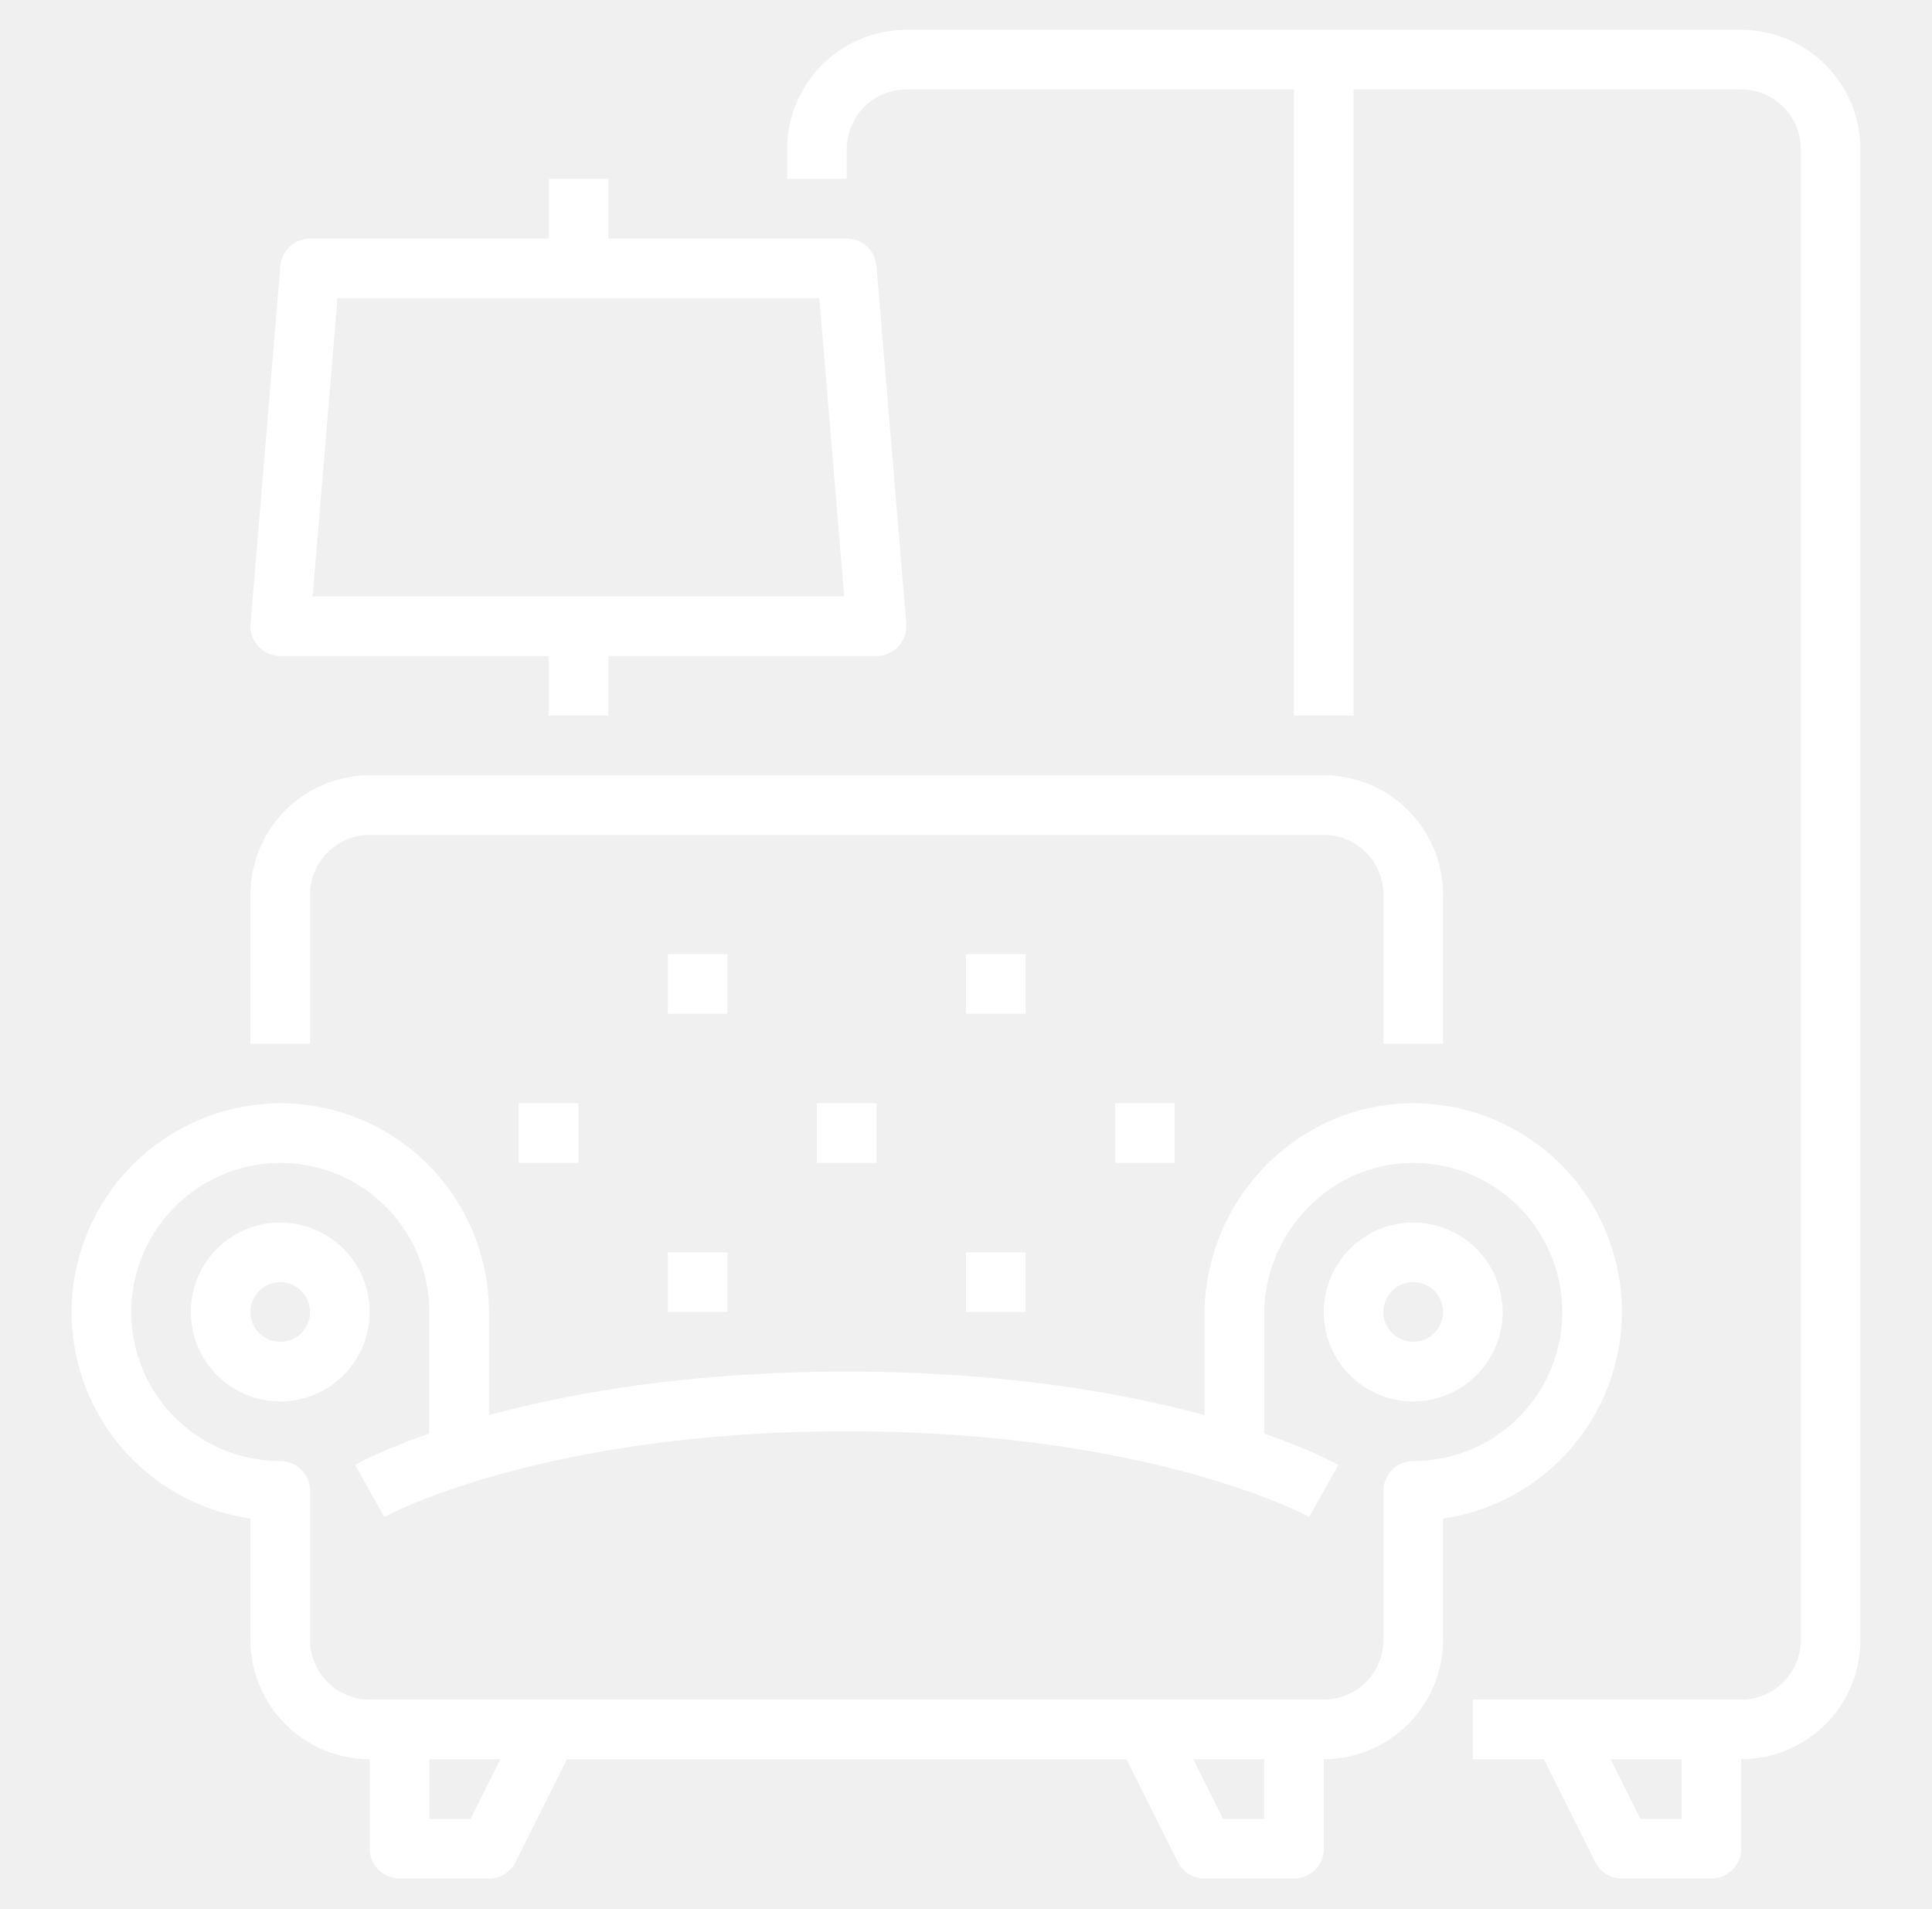
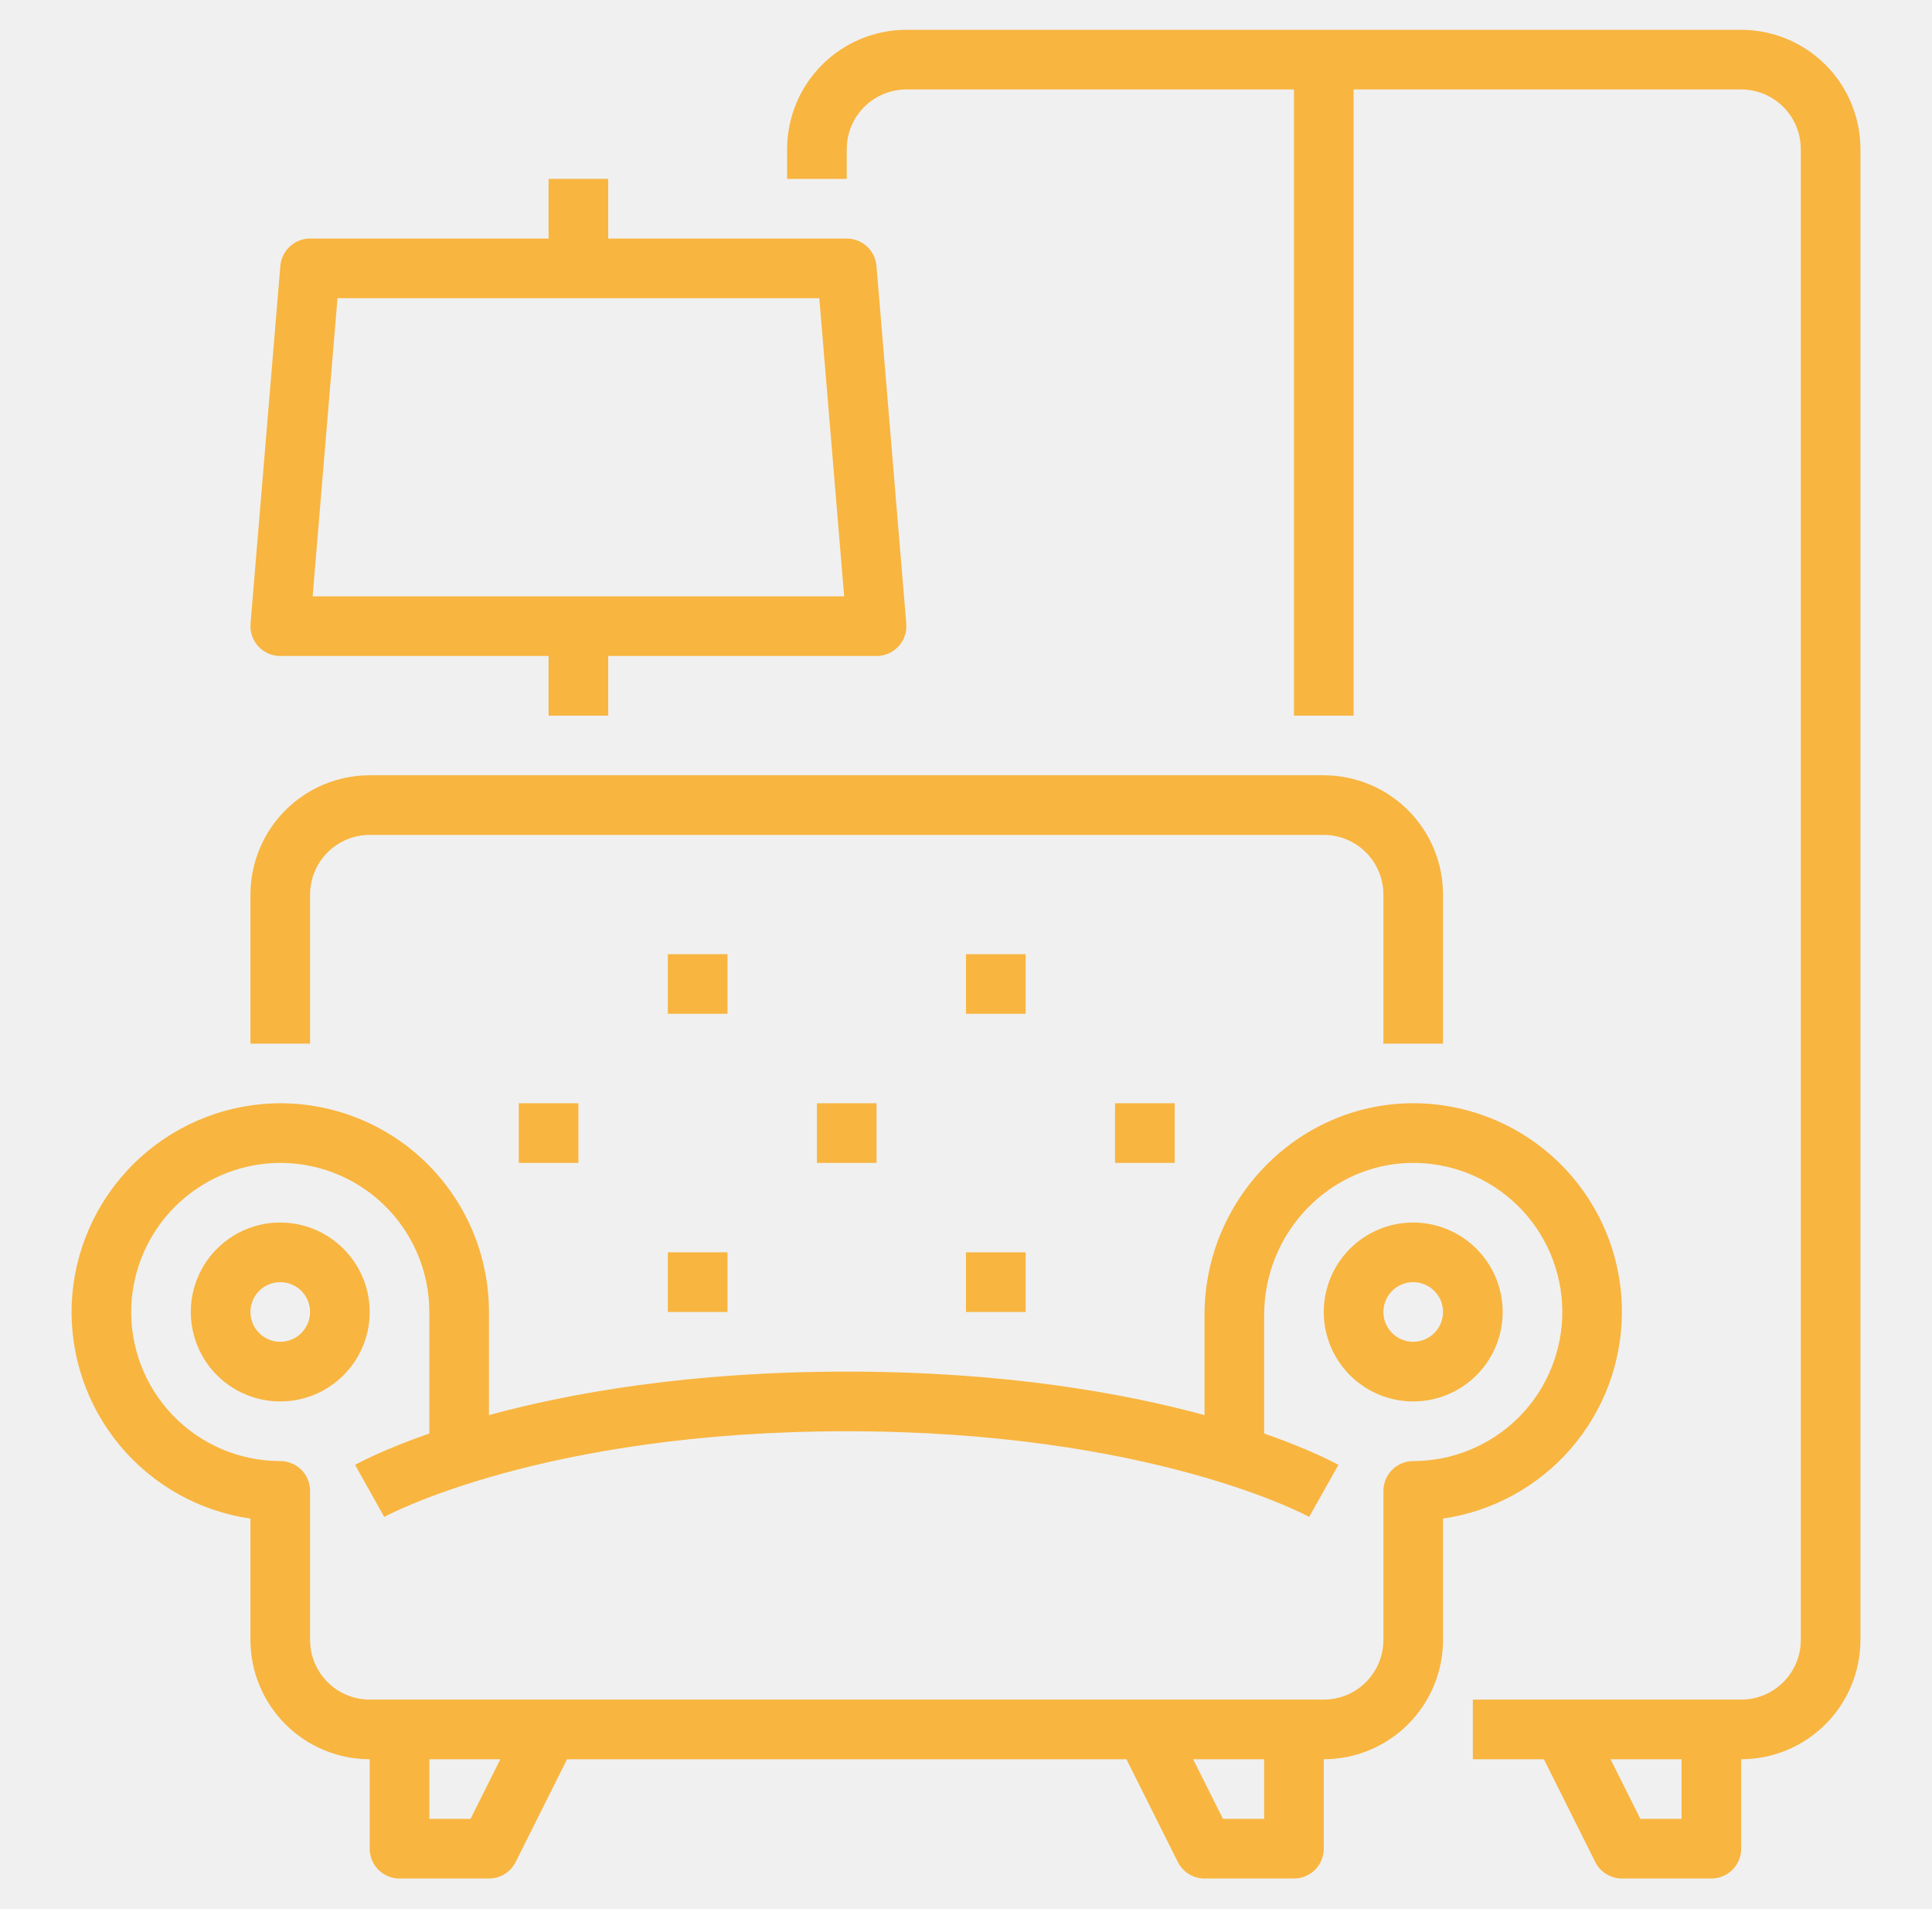
<svg xmlns="http://www.w3.org/2000/svg" width="81" height="80" viewBox="0 0 81 80" fill="none">
-   <path d="M11.75 51.25C11.008 51.25 10.283 51.47 9.667 51.882C9.05 52.294 8.569 52.88 8.285 53.565C8.002 54.25 7.927 55.004 8.072 55.732C8.217 56.459 8.574 57.127 9.098 57.652C9.623 58.176 10.291 58.533 11.018 58.678C11.746 58.823 12.5 58.748 13.185 58.465C13.87 58.181 14.456 57.7 14.868 57.083C15.28 56.467 15.5 55.742 15.5 55C15.499 54.006 15.103 53.053 14.4 52.35C13.697 51.647 12.744 51.251 11.75 51.25ZM11.75 56.25C11.503 56.25 11.261 56.177 11.056 56.039C10.85 55.902 10.69 55.707 10.595 55.478C10.501 55.25 10.476 54.999 10.524 54.756C10.572 54.514 10.691 54.291 10.866 54.116C11.041 53.941 11.264 53.822 11.506 53.774C11.749 53.726 12 53.751 12.228 53.845C12.457 53.94 12.652 54.1 12.789 54.306C12.927 54.511 13 54.753 13 55C13 55.331 12.868 55.649 12.633 55.883C12.399 56.118 12.081 56.25 11.75 56.25Z" fill="white" />
-   <path d="M59.25 51.25C58.508 51.25 57.783 51.47 57.167 51.882C56.55 52.294 56.069 52.88 55.785 53.565C55.502 54.25 55.427 55.004 55.572 55.732C55.717 56.459 56.074 57.127 56.598 57.652C57.123 58.176 57.791 58.533 58.518 58.678C59.246 58.823 60 58.748 60.685 58.465C61.37 58.181 61.956 57.7 62.368 57.083C62.78 56.467 63 55.742 63 55C62.999 54.006 62.603 53.053 61.9 52.35C61.197 51.647 60.244 51.251 59.25 51.25ZM59.25 56.25C59.003 56.25 58.761 56.177 58.556 56.039C58.35 55.902 58.19 55.707 58.095 55.478C58.001 55.25 57.976 54.999 58.024 54.756C58.072 54.514 58.191 54.291 58.366 54.116C58.541 53.941 58.764 53.822 59.006 53.774C59.249 53.726 59.5 53.751 59.728 53.845C59.957 53.94 60.152 54.1 60.289 54.306C60.427 54.511 60.5 54.753 60.5 55C60.5 55.331 60.368 55.649 60.133 55.883C59.899 56.118 59.581 56.25 59.25 56.25Z" fill="white" />
-   <path d="M68 55C68 53.838 67.769 52.688 67.32 51.617C66.871 50.546 66.213 49.575 65.384 48.76C64.556 47.946 63.574 47.305 62.495 46.874C61.416 46.443 60.262 46.231 59.101 46.251C54.358 46.33 50.5 50.31 50.5 55.123V59.323C47.076 58.391 42.082 57.5 35.5 57.5C28.918 57.5 23.924 58.391 20.5 59.323V55C20.5 53.822 20.262 52.657 19.801 51.573C19.34 50.49 18.665 49.51 17.816 48.694C16.967 47.877 15.962 47.241 14.862 46.822C13.761 46.403 12.587 46.211 11.41 46.257C9.211 46.349 7.127 47.264 5.571 48.821C4.014 50.377 3.099 52.461 3.007 54.66C2.923 56.821 3.643 58.937 5.026 60.599C6.41 62.261 8.36 63.352 10.5 63.662V68.75C10.502 70.076 11.029 71.347 11.966 72.284C12.903 73.221 14.174 73.749 15.5 73.75V77.5C15.5 77.832 15.632 78.149 15.866 78.384C16.101 78.618 16.419 78.75 16.75 78.75H20.5C20.732 78.75 20.96 78.685 21.157 78.563C21.355 78.441 21.514 78.267 21.618 78.059L23.773 73.75H47.227L49.382 78.059C49.486 78.267 49.645 78.441 49.843 78.563C50.04 78.685 50.268 78.75 50.5 78.75H54.25C54.581 78.75 54.9 78.618 55.134 78.384C55.368 78.149 55.5 77.832 55.5 77.5V73.75C56.826 73.749 58.096 73.221 59.034 72.284C59.971 71.347 60.498 70.076 60.5 68.75V63.661C62.581 63.358 64.484 62.316 65.861 60.726C67.238 59.136 67.997 57.103 68 55ZM19.727 76.25H18V73.75H20.977L19.727 76.25ZM53 76.25H51.273L50.023 73.75H53V76.25ZM59.25 61.25C58.919 61.25 58.6 61.382 58.366 61.616C58.132 61.85 58 62.169 58 62.5V68.75C57.999 69.413 57.736 70.048 57.267 70.517C56.798 70.986 56.163 71.249 55.5 71.25H15.5C14.837 71.249 14.202 70.986 13.733 70.517C13.264 70.048 13.001 69.413 13 68.75V62.5C13 62.169 12.868 61.85 12.634 61.616C12.399 61.382 12.082 61.25 11.75 61.25C10.909 61.25 10.076 61.08 9.302 60.751C8.528 60.421 7.828 59.938 7.245 59.332C6.662 58.726 6.207 58.008 5.908 57.221C5.609 56.435 5.472 55.596 5.505 54.755C5.571 53.185 6.224 51.697 7.336 50.586C8.447 49.475 9.935 48.822 11.505 48.755C12.345 48.722 13.184 48.859 13.971 49.158C14.757 49.457 15.475 49.912 16.082 50.495C16.688 51.078 17.171 51.778 17.5 52.552C17.83 53.326 18 54.159 18 55V60.094C16.029 60.781 14.994 61.35 14.887 61.41L16.11 63.591C16.175 63.555 22.718 60 35.5 60C48.282 60 54.825 63.555 54.887 63.59L56.113 61.41C56.006 61.35 54.971 60.781 53 60.094V55.123C53 51.666 55.756 48.807 59.143 48.751C59.968 48.737 60.788 48.886 61.555 49.19C62.322 49.495 63.022 49.948 63.613 50.524C64.204 51.1 64.675 51.787 64.999 52.546C65.323 53.305 65.494 54.121 65.501 54.946C65.508 55.772 65.351 56.59 65.04 57.355C64.729 58.119 64.27 58.815 63.689 59.401C63.108 59.987 62.416 60.452 61.654 60.769C60.893 61.087 60.075 61.25 59.25 61.25Z" fill="white" />
-   <path d="M13 37.5C13.001 36.837 13.264 36.202 13.733 35.733C14.202 35.264 14.837 35.001 15.5 35H55.5C56.163 35.001 56.798 35.264 57.267 35.733C57.736 36.202 57.999 36.837 58 37.5V43.75H60.5V37.5C60.498 36.174 59.971 34.904 59.034 33.966C58.096 33.029 56.826 32.502 55.5 32.5H15.5C14.174 32.502 12.903 33.029 11.966 33.966C11.029 34.904 10.502 36.174 10.5 37.5V43.75H13V37.5Z" fill="white" />
-   <path d="M28 40H30.5V42.5H28V40Z" fill="white" />
-   <path d="M34.25 46.25H36.75V48.75H34.25V46.25Z" fill="white" />
-   <path d="M21.75 46.25H24.25V48.75H21.75V46.25Z" fill="white" />
-   <path d="M28 52.5H30.5V55H28V52.5Z" fill="white" />
-   <path d="M40.5 40H43V42.5H40.5V40Z" fill="white" />
-   <path d="M46.75 46.25H49.25V48.75H46.75V46.25Z" fill="white" />
-   <path d="M40.5 52.5H43V55H40.5V52.5Z" fill="white" />
-   <path d="M73 1.25H38C36.674 1.251 35.404 1.779 34.466 2.716C33.529 3.653 33.002 4.924 33 6.25V7.5H35.5V6.25C35.501 5.587 35.764 4.952 36.233 4.483C36.702 4.014 37.337 3.751 38 3.75H54.25V30H56.75V3.75H73C73.663 3.751 74.298 4.014 74.767 4.483C75.236 4.952 75.499 5.587 75.5 6.25V68.75C75.499 69.413 75.236 70.048 74.767 70.517C74.298 70.986 73.663 71.249 73 71.25H61.75V73.75H64.728L66.882 78.059C66.986 78.267 67.145 78.441 67.343 78.563C67.54 78.685 67.768 78.75 68 78.75H71.75C72.082 78.75 72.4 78.618 72.634 78.384C72.868 78.15 73 77.832 73 77.5V73.75C74.326 73.749 75.597 73.221 76.534 72.284C77.471 71.347 77.999 70.076 78 68.75V6.25C77.999 4.924 77.471 3.653 76.534 2.716C75.597 1.779 74.326 1.251 73 1.25ZM70.5 76.25H68.772L67.522 73.75H70.5V76.25Z" fill="white" />
-   <path d="M11.75 27.5H23V30H25.5V27.5H36.75C36.923 27.5 37.094 27.464 37.252 27.395C37.411 27.325 37.553 27.224 37.67 27.096C37.787 26.969 37.876 26.819 37.932 26.655C37.989 26.492 38.01 26.318 37.996 26.146L36.746 11.146C36.72 10.834 36.577 10.542 36.346 10.33C36.116 10.118 35.813 10 35.5 10H25.5V7.5H23V10H13C12.687 10 12.384 10.118 12.154 10.33C11.923 10.542 11.78 10.834 11.754 11.146L10.504 26.146C10.49 26.318 10.511 26.492 10.568 26.655C10.624 26.819 10.713 26.969 10.83 27.096C10.947 27.224 11.089 27.325 11.248 27.395C11.406 27.464 11.577 27.5 11.75 27.5ZM14.15 12.5H34.35L35.392 25H13.108L14.15 12.5Z" fill="white" />
+   <g id="fi_2590393">
+     <g id="Outline">
+       <path id="Vector" d="M11.75 51.25C11.008 51.25 10.283 51.47 9.667 51.882C9.05 52.294 8.569 52.88 8.285 53.565C8.002 54.25 7.927 55.004 8.072 55.732C8.217 56.459 8.574 57.127 9.098 57.652C9.623 58.176 10.291 58.533 11.018 58.678C11.746 58.823 12.5 58.748 13.185 58.465C13.87 58.181 14.456 57.7 14.868 57.083C15.28 56.467 15.5 55.742 15.5 55C15.499 54.006 15.103 53.053 14.4 52.35C13.697 51.647 12.744 51.251 11.75 51.25ZM11.75 56.25C11.503 56.25 11.261 56.177 11.056 56.039C10.85 55.902 10.69 55.707 10.595 55.478C10.501 55.25 10.476 54.999 10.524 54.756C10.572 54.514 10.691 54.291 10.866 54.116C11.041 53.941 11.264 53.822 11.506 53.774C11.749 53.726 12 53.751 12.228 53.845C12.457 53.94 12.652 54.1 12.789 54.306C12.927 54.511 13 54.753 13 55C13 55.331 12.868 55.649 12.633 55.883C12.399 56.118 12.081 56.25 11.75 56.25Z" fill="#F8B540" />
+       <path id="Vector_2" d="M59.25 51.25C58.508 51.25 57.783 51.47 57.167 51.882C56.55 52.294 56.069 52.88 55.785 53.565C55.502 54.25 55.427 55.004 55.572 55.732C55.717 56.459 56.074 57.127 56.598 57.652C57.123 58.176 57.791 58.533 58.518 58.678C59.246 58.823 60 58.748 60.685 58.465C61.37 58.181 61.956 57.7 62.368 57.083C62.78 56.467 63 55.742 63 55C62.999 54.006 62.603 53.053 61.9 52.35C61.197 51.647 60.244 51.251 59.25 51.25ZM59.25 56.25C59.003 56.25 58.761 56.177 58.556 56.039C58.35 55.902 58.19 55.707 58.095 55.478C58.001 55.25 57.976 54.999 58.024 54.756C58.072 54.514 58.191 54.291 58.366 54.116C58.541 53.941 58.764 53.822 59.006 53.774C59.249 53.726 59.5 53.751 59.728 53.845C59.957 53.94 60.152 54.1 60.289 54.306C60.427 54.511 60.5 54.753 60.5 55C60.5 55.331 60.368 55.649 60.133 55.883C59.899 56.118 59.581 56.25 59.25 56.25Z" fill="#F8B540" />
+       <path id="Vector_3" d="M68 55C68 53.838 67.769 52.688 67.32 51.617C66.871 50.546 66.213 49.575 65.384 48.76C64.556 47.946 63.574 47.305 62.495 46.874C61.416 46.443 60.262 46.231 59.101 46.251C54.358 46.331 50.5 50.31 50.5 55.123V59.323C47.076 58.391 42.082 57.5 35.5 57.5C28.918 57.5 23.924 58.391 20.5 59.323V55C20.5 53.822 20.262 52.657 19.801 51.573C19.34 50.49 18.665 49.51 17.816 48.694C16.967 47.877 15.962 47.241 14.862 46.822C13.761 46.403 12.587 46.211 11.41 46.257C9.211 46.349 7.127 47.264 5.571 48.821C4.014 50.377 3.099 52.461 3.007 54.66C2.923 56.821 3.643 58.937 5.026 60.599C6.41 62.261 8.36 63.352 10.5 63.662V68.75C10.501 70.076 11.029 71.347 11.966 72.284C12.903 73.221 14.174 73.749 15.5 73.75V77.5C15.5 77.832 15.632 78.15 15.866 78.384C16.101 78.618 16.418 78.75 16.75 78.75H20.5C20.732 78.75 20.96 78.685 21.157 78.563C21.355 78.441 21.514 78.267 21.618 78.059L23.773 73.75H47.227L49.382 78.059C49.486 78.267 49.645 78.441 49.843 78.563C50.04 78.685 50.268 78.75 50.5 78.75H54.25C54.581 78.75 54.899 78.618 55.134 78.384C55.368 78.15 55.5 77.832 55.5 77.5V73.75C56.826 73.749 58.096 73.221 59.034 72.284C59.971 71.347 60.498 70.076 60.5 68.75V63.661C62.581 63.358 64.484 62.316 65.861 60.726C67.238 59.136 67.997 57.103 68 55ZM19.727 76.25H18V73.75H20.977L19.727 76.25ZM53 76.25H51.273L50.023 73.75H53V76.25ZM59.25 61.25C58.918 61.25 58.6 61.382 58.366 61.616C58.132 61.851 58 62.169 58 62.5V68.75C57.999 69.413 57.736 70.048 57.267 70.517C56.798 70.986 56.163 71.249 55.5 71.25H15.5C14.837 71.249 14.202 70.986 13.733 70.517C13.264 70.048 13.001 69.413 13 68.75V62.5C13 62.169 12.868 61.851 12.634 61.616C12.399 61.382 12.082 61.25 11.75 61.25C10.909 61.25 10.076 61.08 9.302 60.751C8.528 60.421 7.828 59.939 7.245 59.332C6.662 58.726 6.207 58.008 5.908 57.221C5.609 56.435 5.472 55.596 5.505 54.755C5.571 53.185 6.224 51.697 7.335 50.586C8.447 49.475 9.935 48.822 11.505 48.755C12.345 48.722 13.184 48.859 13.971 49.158C14.757 49.457 15.475 49.912 16.082 50.495C16.688 51.078 17.171 51.778 17.5 52.552C17.83 53.326 18 54.159 18 55V60.094C16.029 60.781 14.994 61.35 14.887 61.41L16.11 63.591C16.175 63.555 22.718 60 35.5 60C48.282 60 54.825 63.555 54.887 63.59L56.113 61.41C56.006 61.35 54.97 60.781 53 60.094V55.123C53 51.666 55.756 48.807 59.143 48.751C59.968 48.737 60.788 48.886 61.555 49.19C62.322 49.495 63.022 49.948 63.613 50.524C64.204 51.1 64.675 51.787 64.999 52.546C65.323 53.305 65.493 54.121 65.501 54.946C65.508 55.772 65.351 56.59 65.04 57.355C64.729 58.119 64.27 58.815 63.689 59.401C63.108 59.987 62.416 60.452 61.654 60.769C60.892 61.087 60.075 61.25 59.25 61.25Z" fill="#F8B540" />
+       <path id="Vector_4" d="M13 37.5C13.001 36.837 13.264 36.202 13.733 35.733C14.202 35.264 14.837 35.001 15.5 35H55.5C56.163 35.001 56.798 35.264 57.267 35.733C57.736 36.202 57.999 36.837 58 37.5V43.75H60.5V37.5C60.498 36.174 59.971 34.904 59.034 33.966C58.096 33.029 56.826 32.502 55.5 32.5H15.5C14.174 32.502 12.903 33.029 11.966 33.966C11.029 34.904 10.502 36.174 10.5 37.5V43.75H13V37.5Z" fill="#F8B540" />
+       <path id="Vector_5" d="M28 40H30.5V42.5H28V40Z" fill="#F8B540" />
+       <path id="Vector_6" d="M34.25 46.25H36.75V48.75H34.25V46.25Z" fill="#F8B540" />
+       <path id="Vector_7" d="M21.75 46.25H24.25V48.75H21.75V46.25Z" fill="#F8B540" />
+       <path id="Vector_8" d="M28 52.5H30.5V55H28V52.5Z" fill="#F8B540" />
+       <path id="Vector_9" d="M40.5 40H43V42.5H40.5V40Z" fill="#F8B540" />
+       <path id="Vector_10" d="M46.75 46.25H49.25V48.75H46.75V46.25Z" fill="#F8B540" />
+       <path id="Vector_11" d="M40.5 52.5H43V55H40.5V52.5Z" fill="#F8B540" />
+       <path id="Vector_12" d="M73 1.25H38C36.674 1.251 35.404 1.779 34.466 2.716C33.529 3.653 33.002 4.924 33 6.25V7.5H35.5V6.25C35.501 5.587 35.764 4.952 36.233 4.483C36.702 4.014 37.337 3.751 38 3.75H54.25V30H56.75V3.75H73C73.663 3.751 74.298 4.014 74.767 4.483C75.236 4.952 75.499 5.587 75.5 6.25V68.75C75.499 69.413 75.236 70.048 74.767 70.517C74.298 70.986 73.663 71.249 73 71.25H61.75V73.75H64.728L66.882 78.059C66.986 78.267 67.145 78.441 67.343 78.563C67.54 78.685 67.768 78.75 68 78.75H71.75C72.082 78.75 72.4 78.618 72.634 78.384C72.868 78.15 73 77.832 73 77.5V73.75C74.326 73.749 75.597 73.221 76.534 72.284C77.471 71.347 77.999 70.076 78 68.75V6.25C77.999 4.924 77.471 3.653 76.534 2.716C75.597 1.779 74.326 1.251 73 1.25ZM70.5 76.25H68.772L67.522 73.75H70.5V76.25Z" fill="#F8B540" />
+       <path id="Vector_13" d="M11.75 27.5H23V30H25.5V27.5H36.75C36.923 27.5 37.094 27.464 37.252 27.395C37.41 27.325 37.553 27.224 37.67 27.096C37.787 26.969 37.876 26.819 37.932 26.655C37.988 26.492 38.01 26.318 37.996 26.146L36.746 11.146C36.719 10.834 36.577 10.542 36.346 10.33C36.115 10.118 35.813 10 35.5 10H25.5V7.5H23V10H13C12.686 10 12.384 10.118 12.154 10.33C11.923 10.542 11.78 10.834 11.754 11.146L10.504 26.146C10.49 26.318 10.511 26.492 10.568 26.655C10.624 26.819 10.713 26.969 10.83 27.096C10.947 27.224 11.089 27.325 11.248 27.395C11.406 27.464 11.577 27.5 11.75 27.5ZM14.15 12.5H34.35L35.392 25H13.108L14.15 12.5Z" fill="#F8B540" />
+     </g>
+   </g>
</svg>
